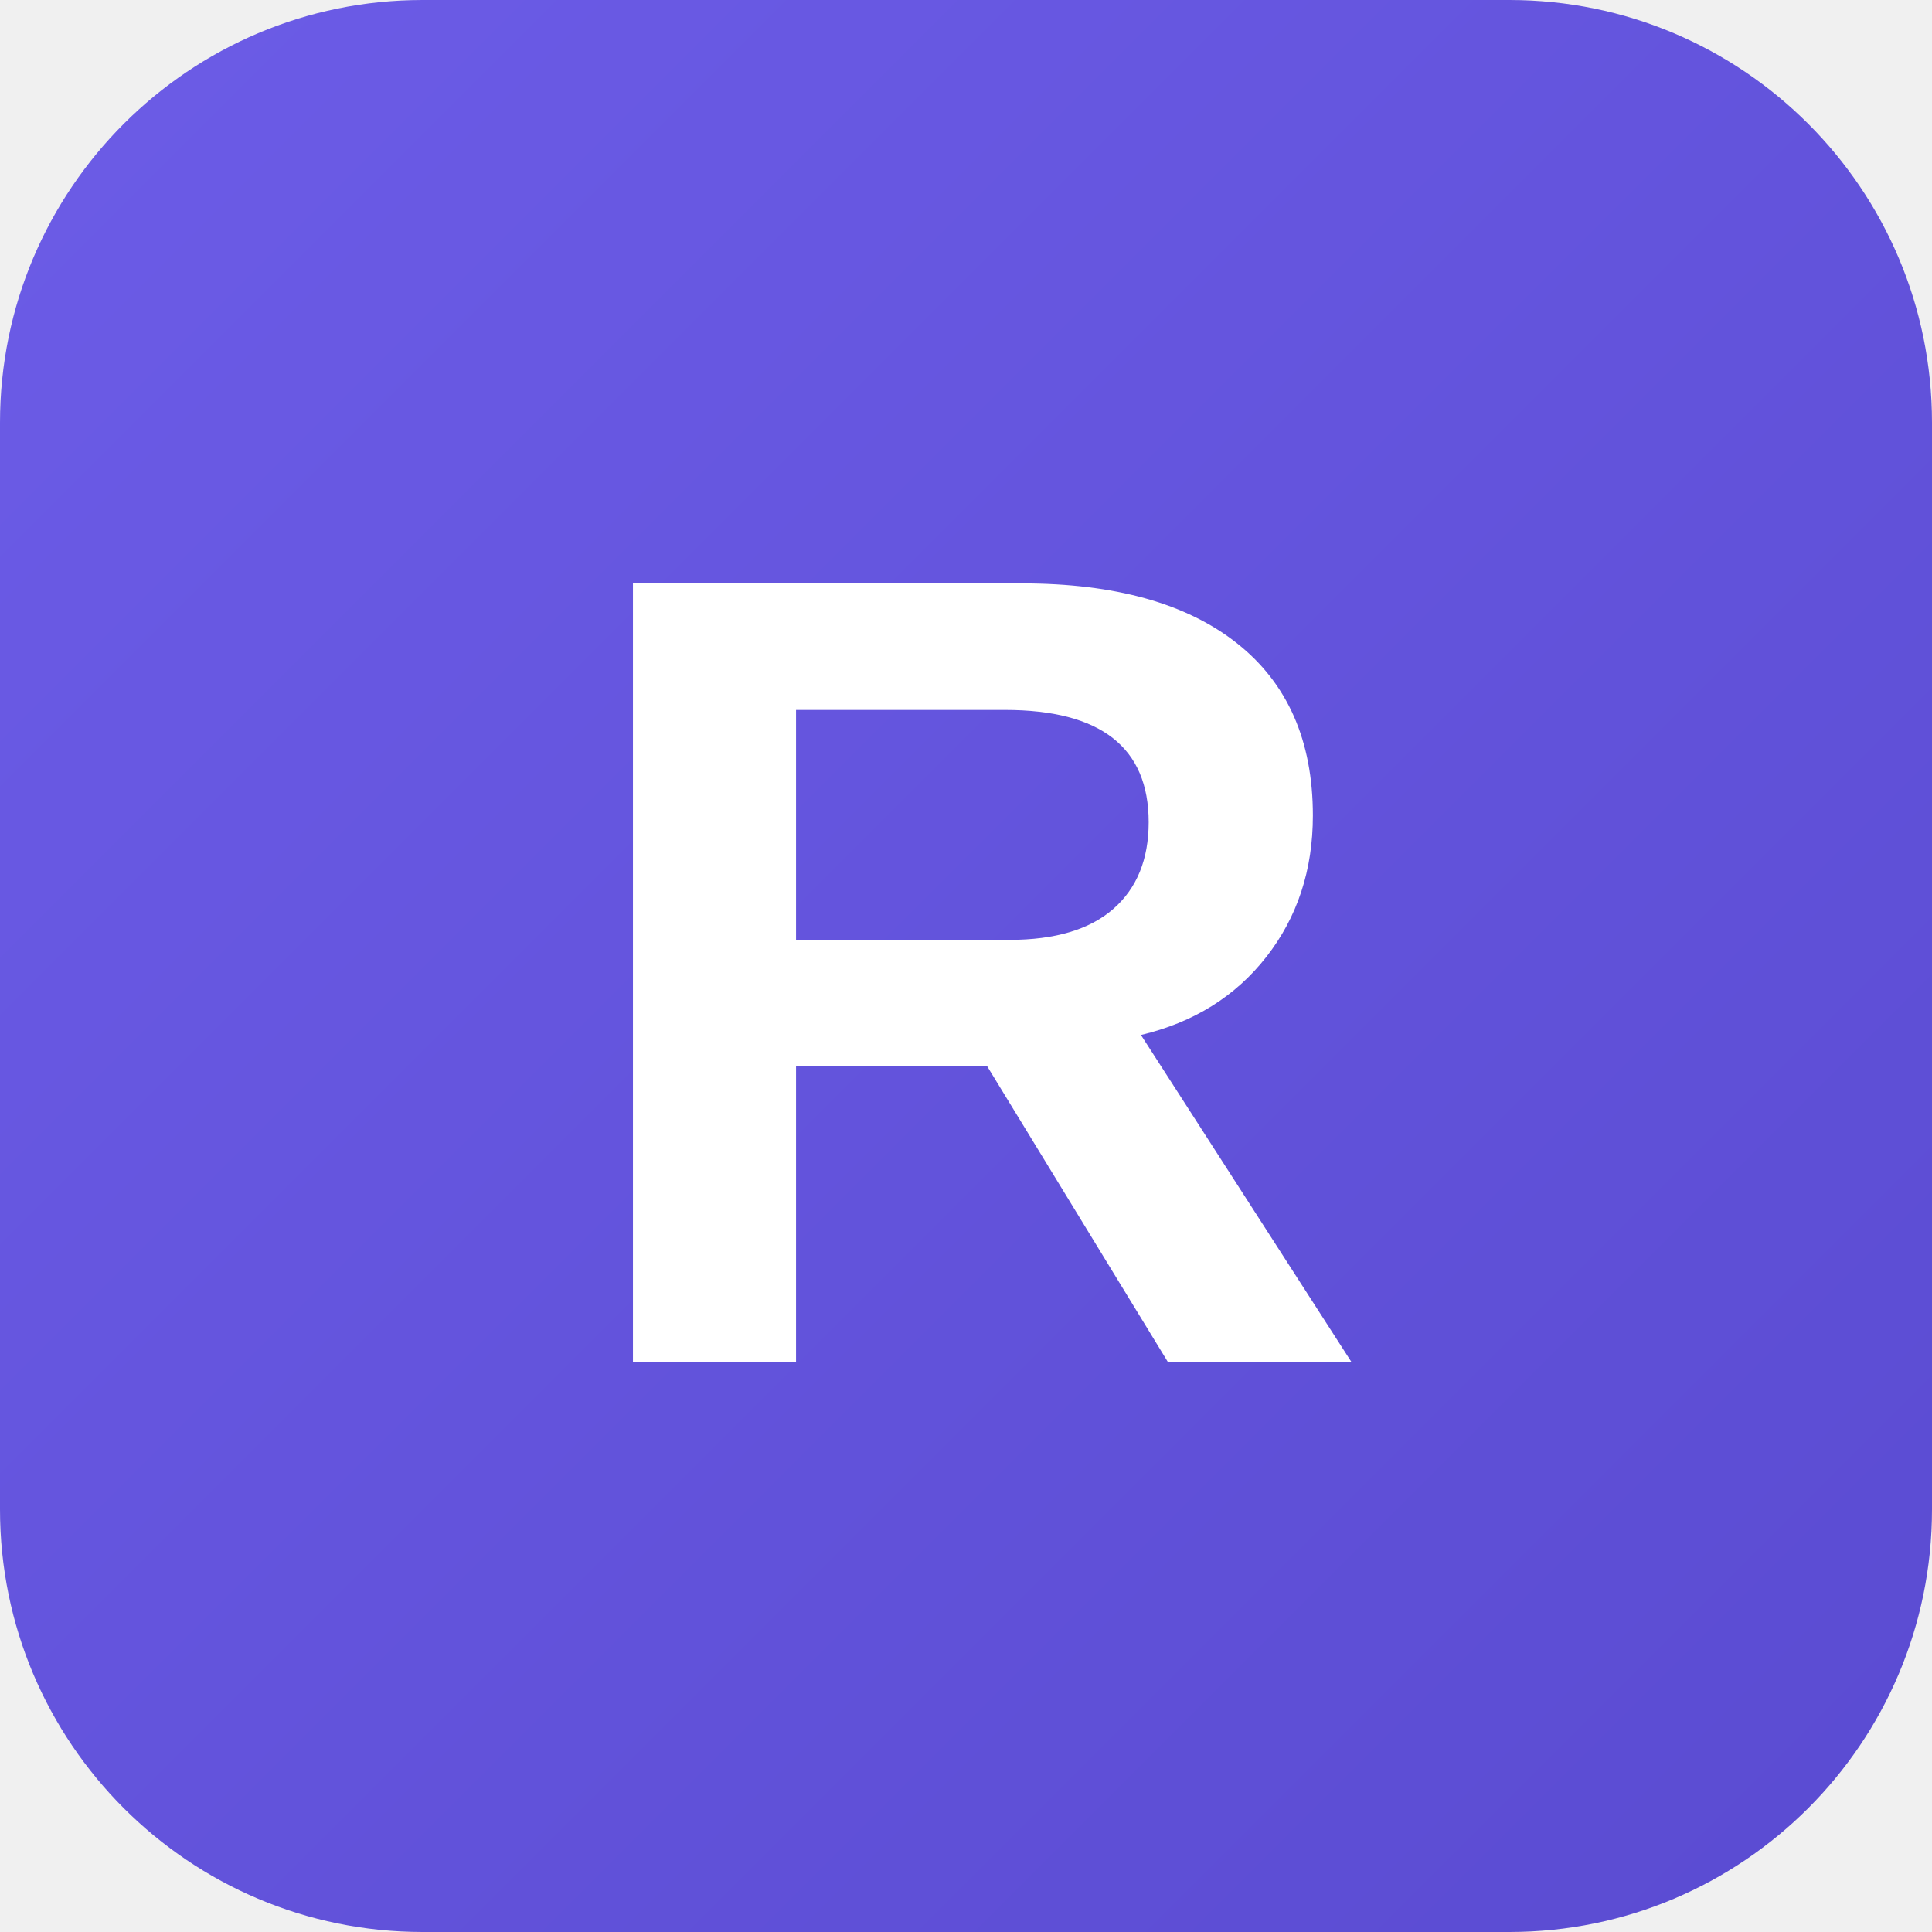
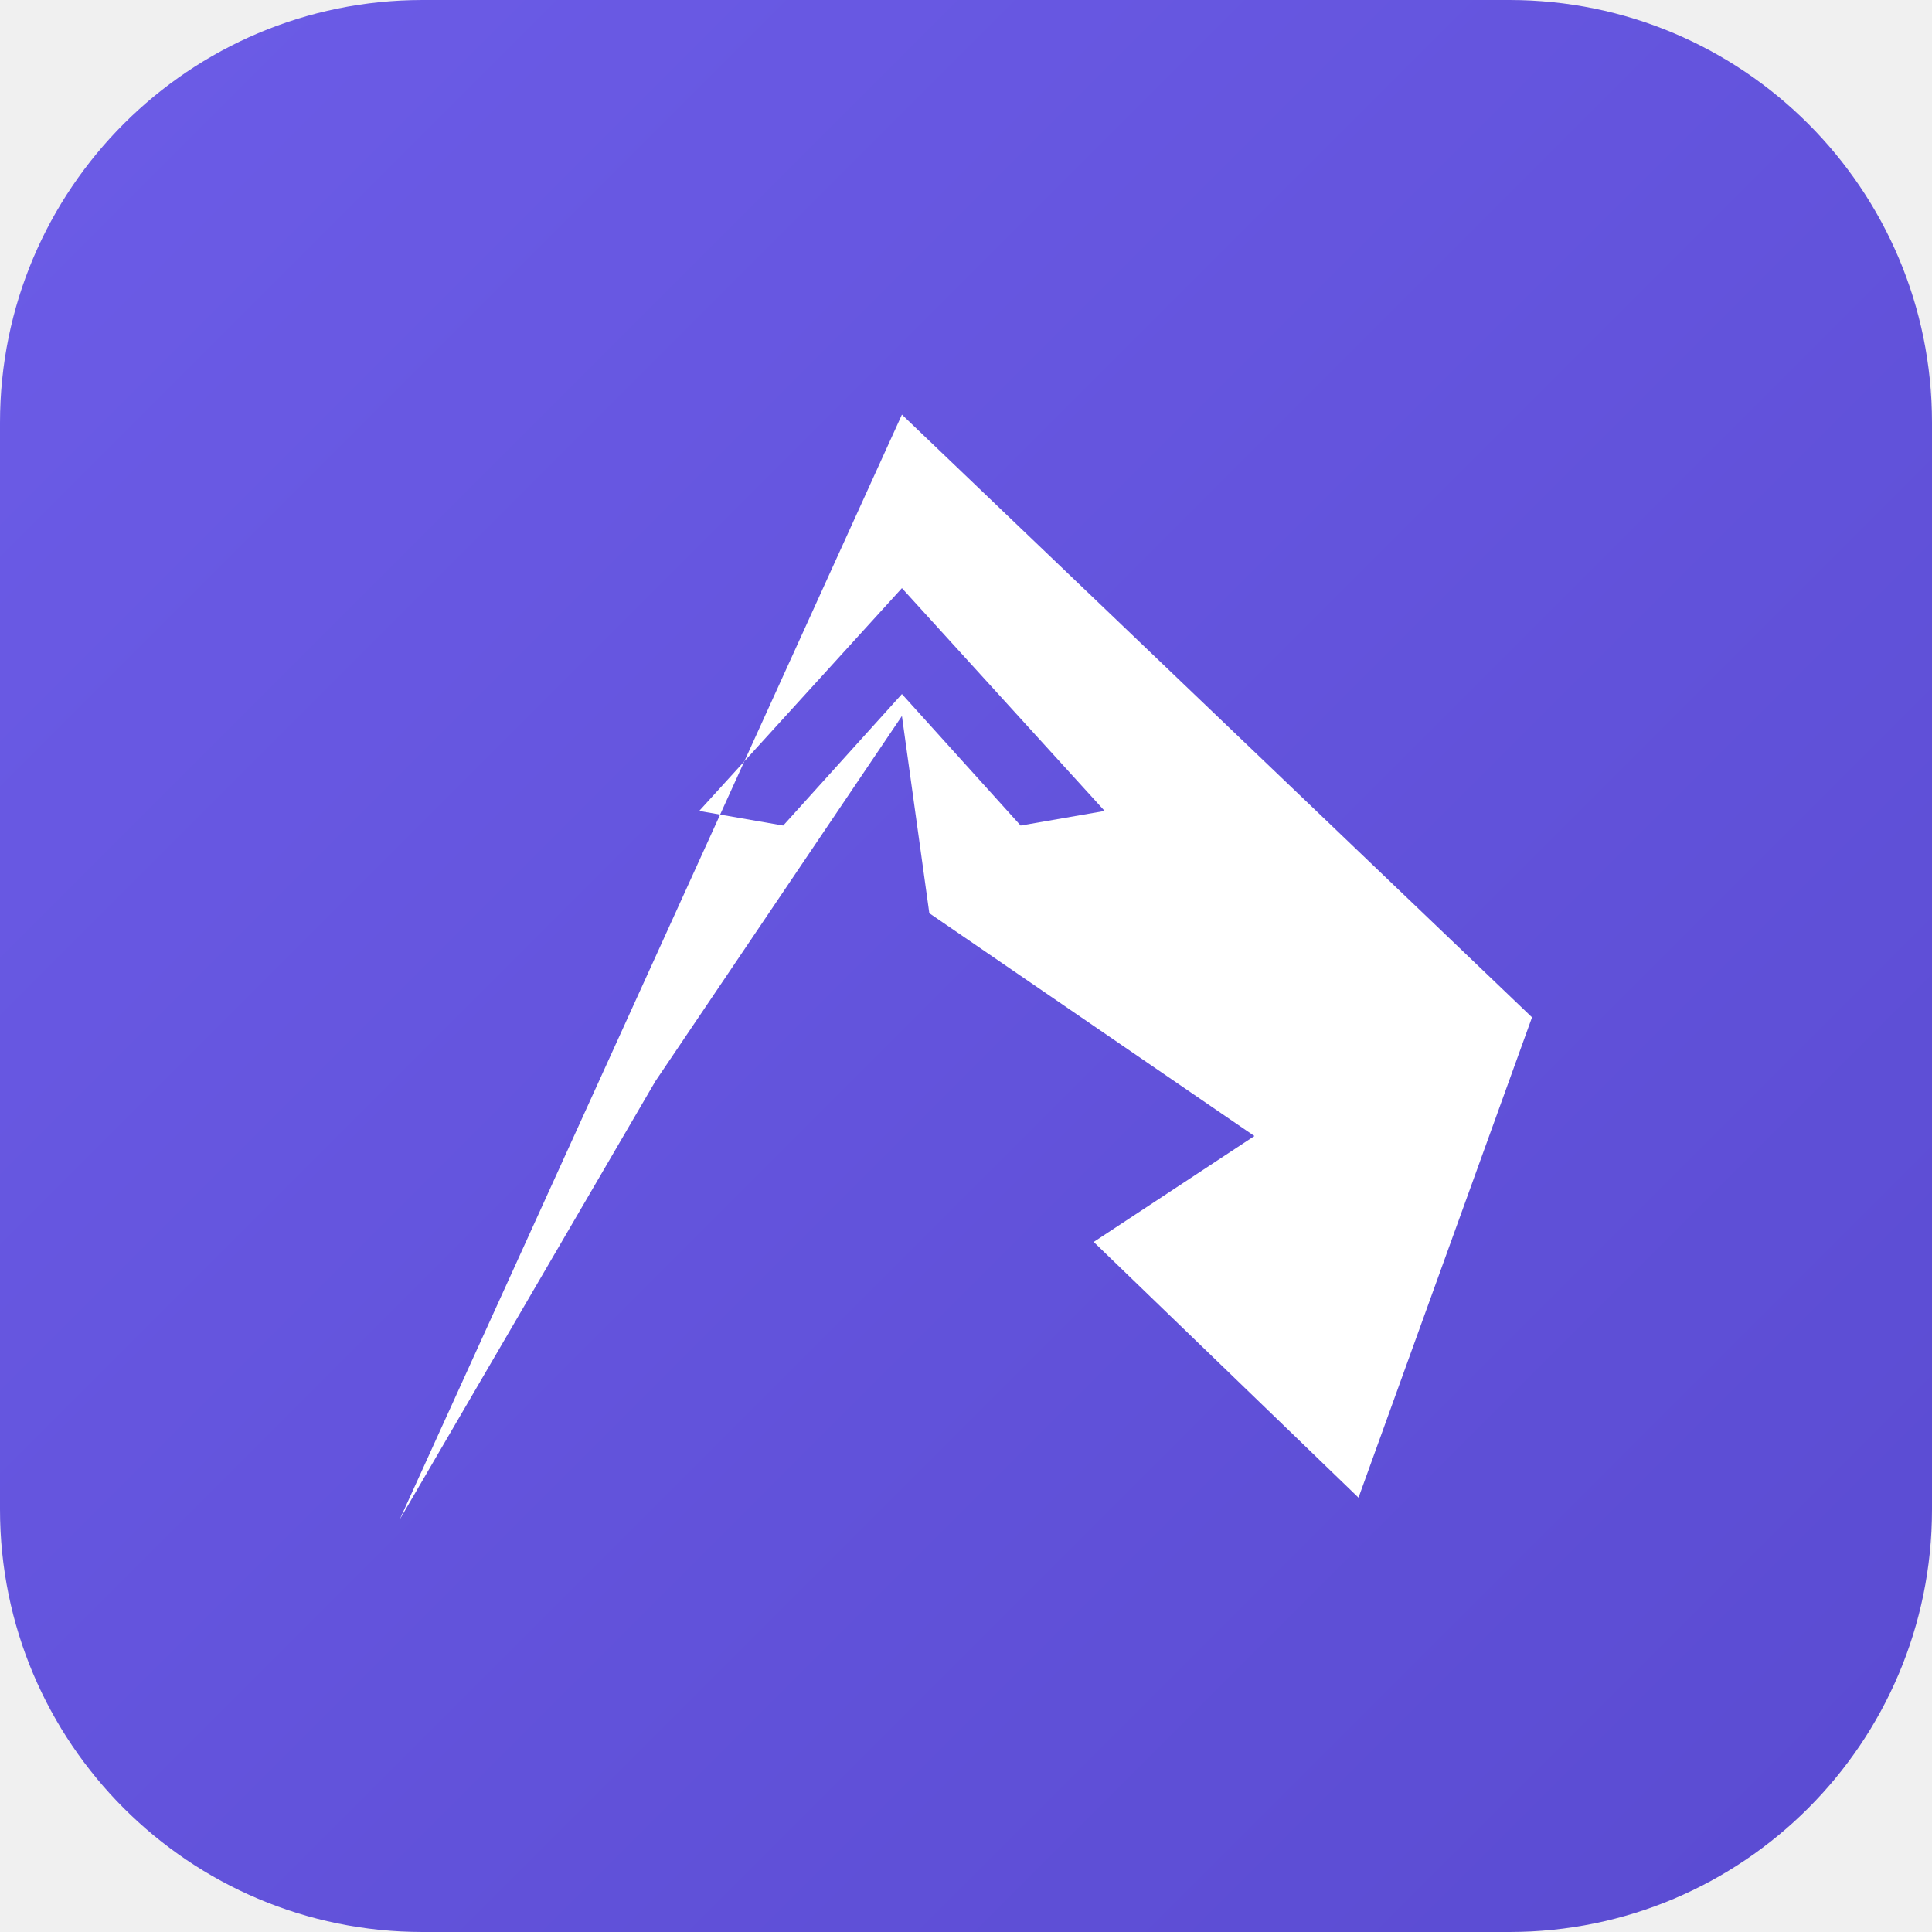
<svg xmlns="http://www.w3.org/2000/svg" width="512" height="512" viewBox="0 0 512 512">
  <defs>
    <linearGradient id="g" x1="0" y1="0" x2="1" y2="1">
      <stop offset="0" stop-color="#6C5CE7" />
      <stop offset="1" stop-color="#5A4BD1" />
    </linearGradient>
  </defs>
  <rect width="512" height="512" rx="112" fill="url(#g)" />
-   <text x="50%" y="50%" dy="0.35em" text-anchor="middle" font-family="Arial, Helvetica, sans-serif" font-size="300" font-weight="700" fill="#ffffff">R</text>
+   <g transform="translate(18.8 15.5) scale(0.484)">
+     <path fill="#ffffff" fill-rule="evenodd" d="M 455 195 L 800 525 L 705 788 L 560 648 L 648 590 L 470 468 L 455 360 L 320 560 L 180 800 Z M 455 290 L 566 412 L 520 420 L 455 348 L 390 420 L 344 412 Z" />
+   </g>
</svg>
